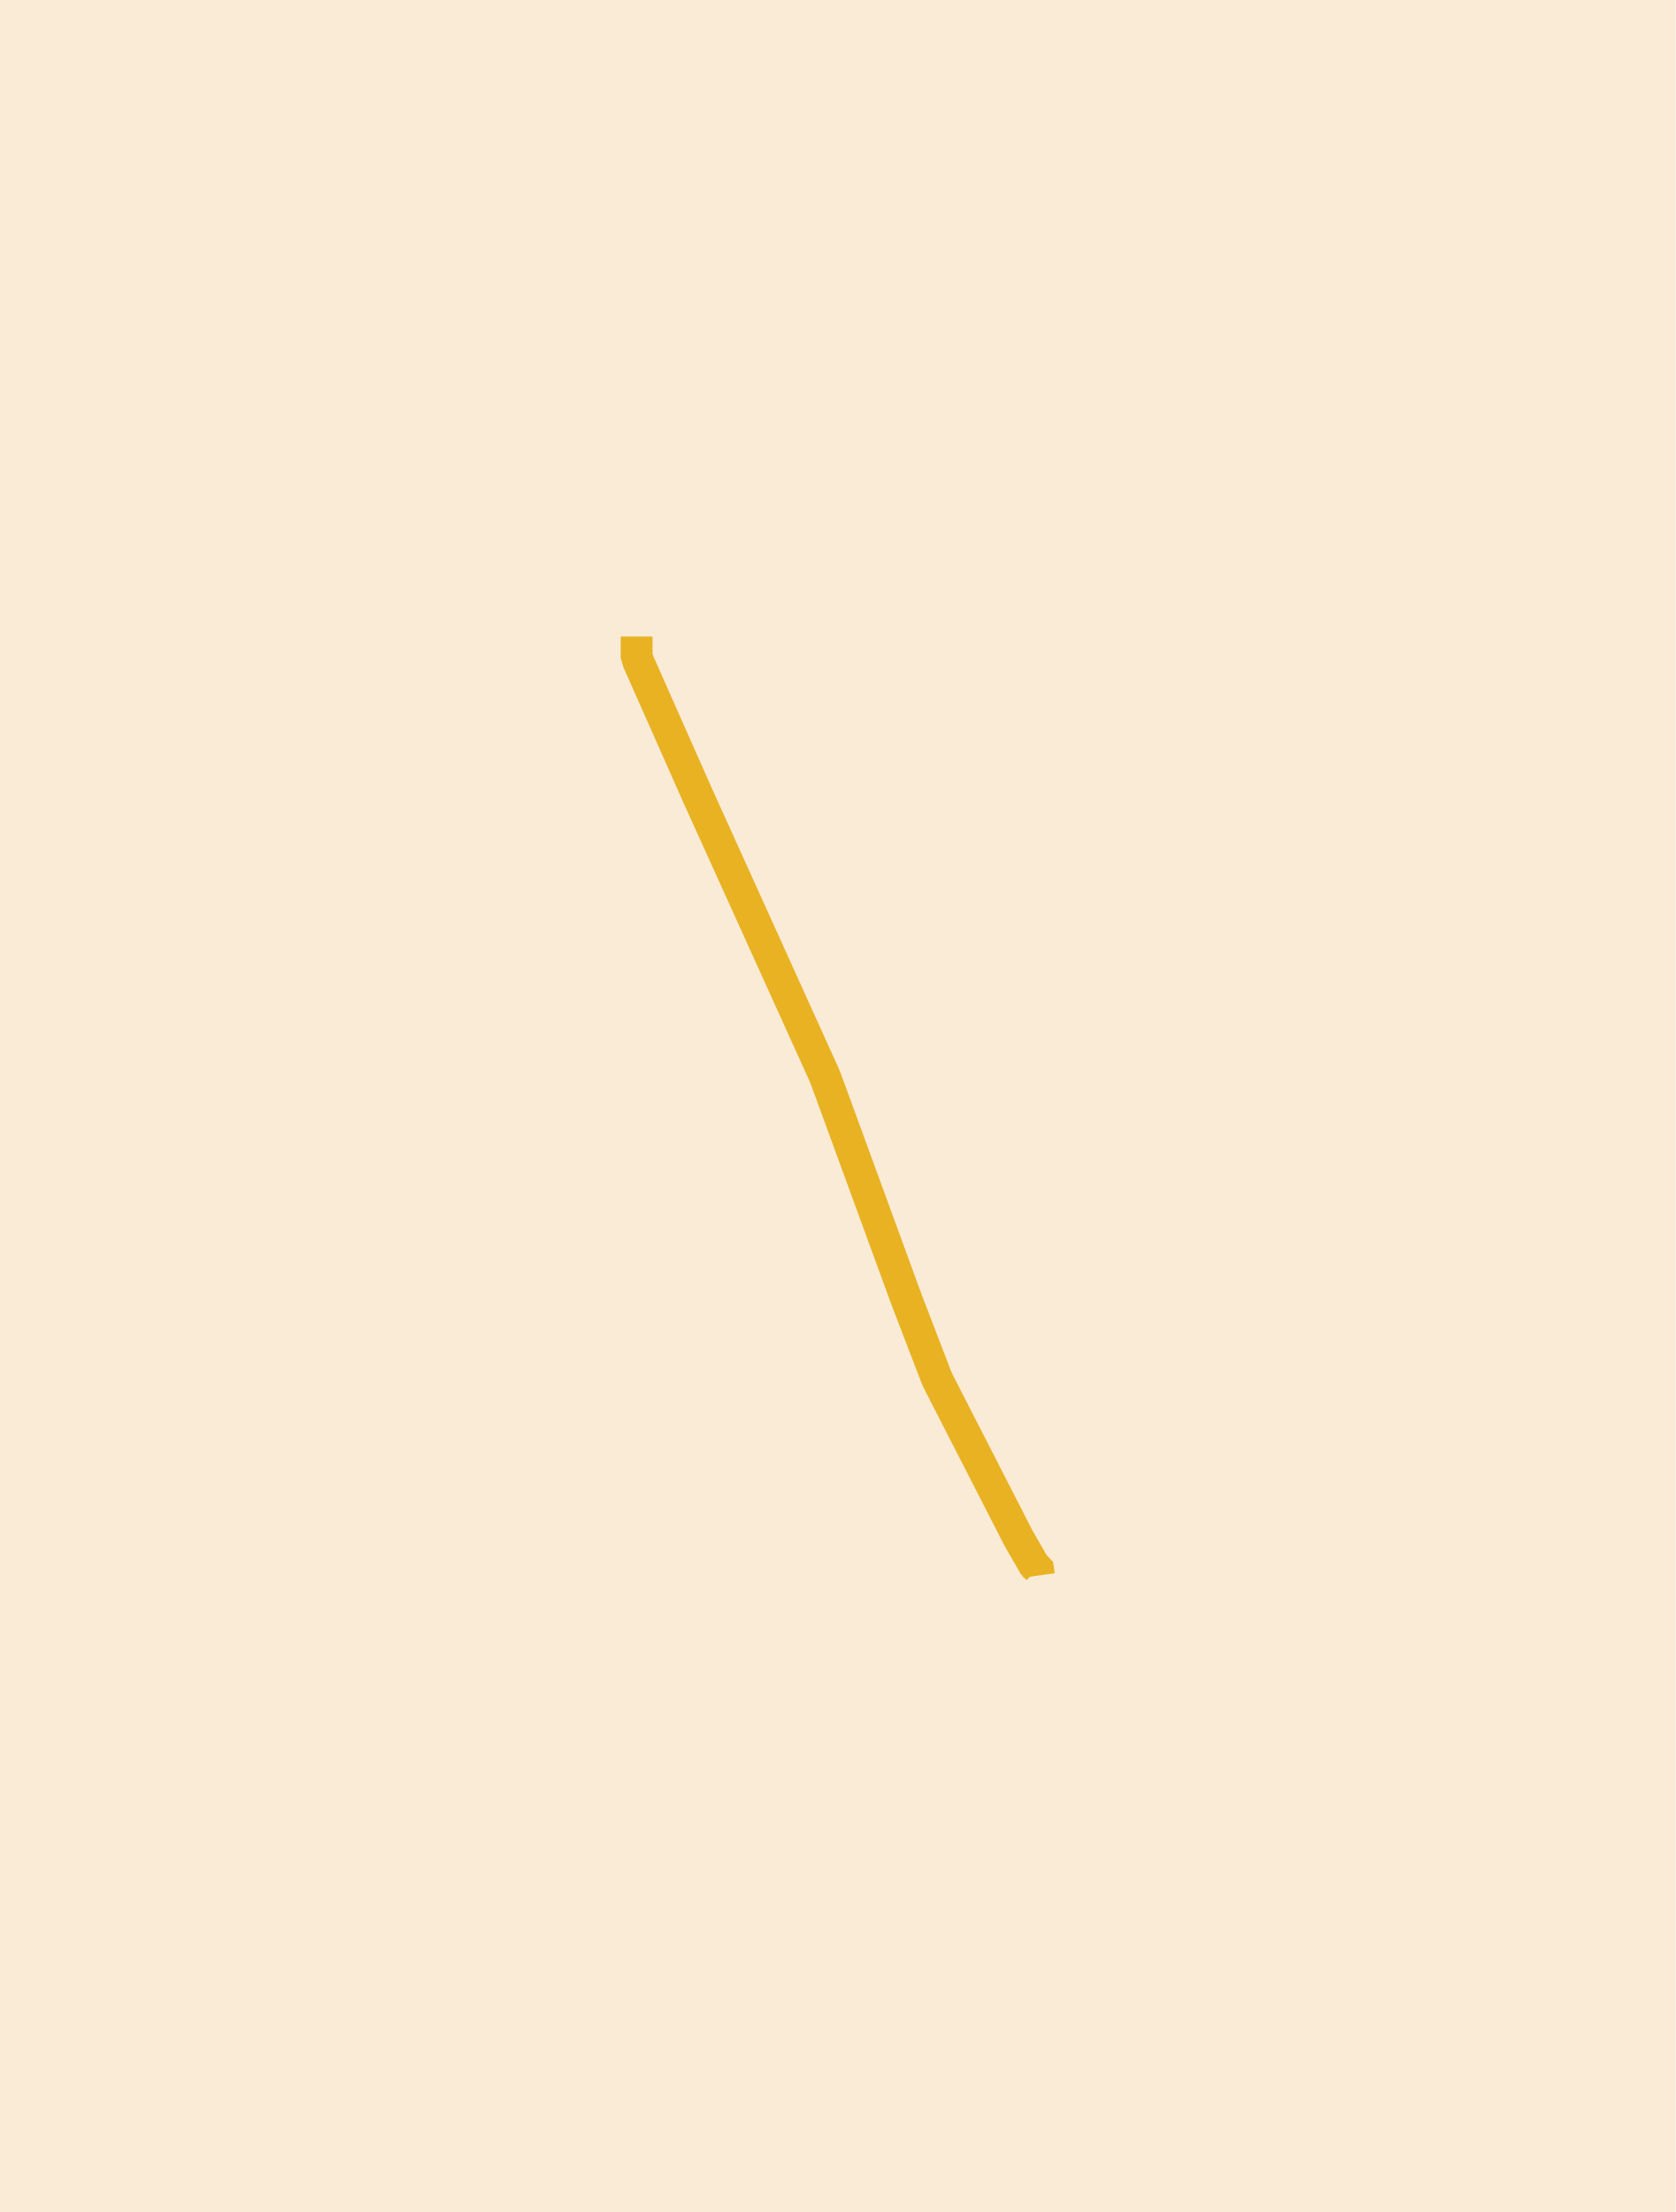
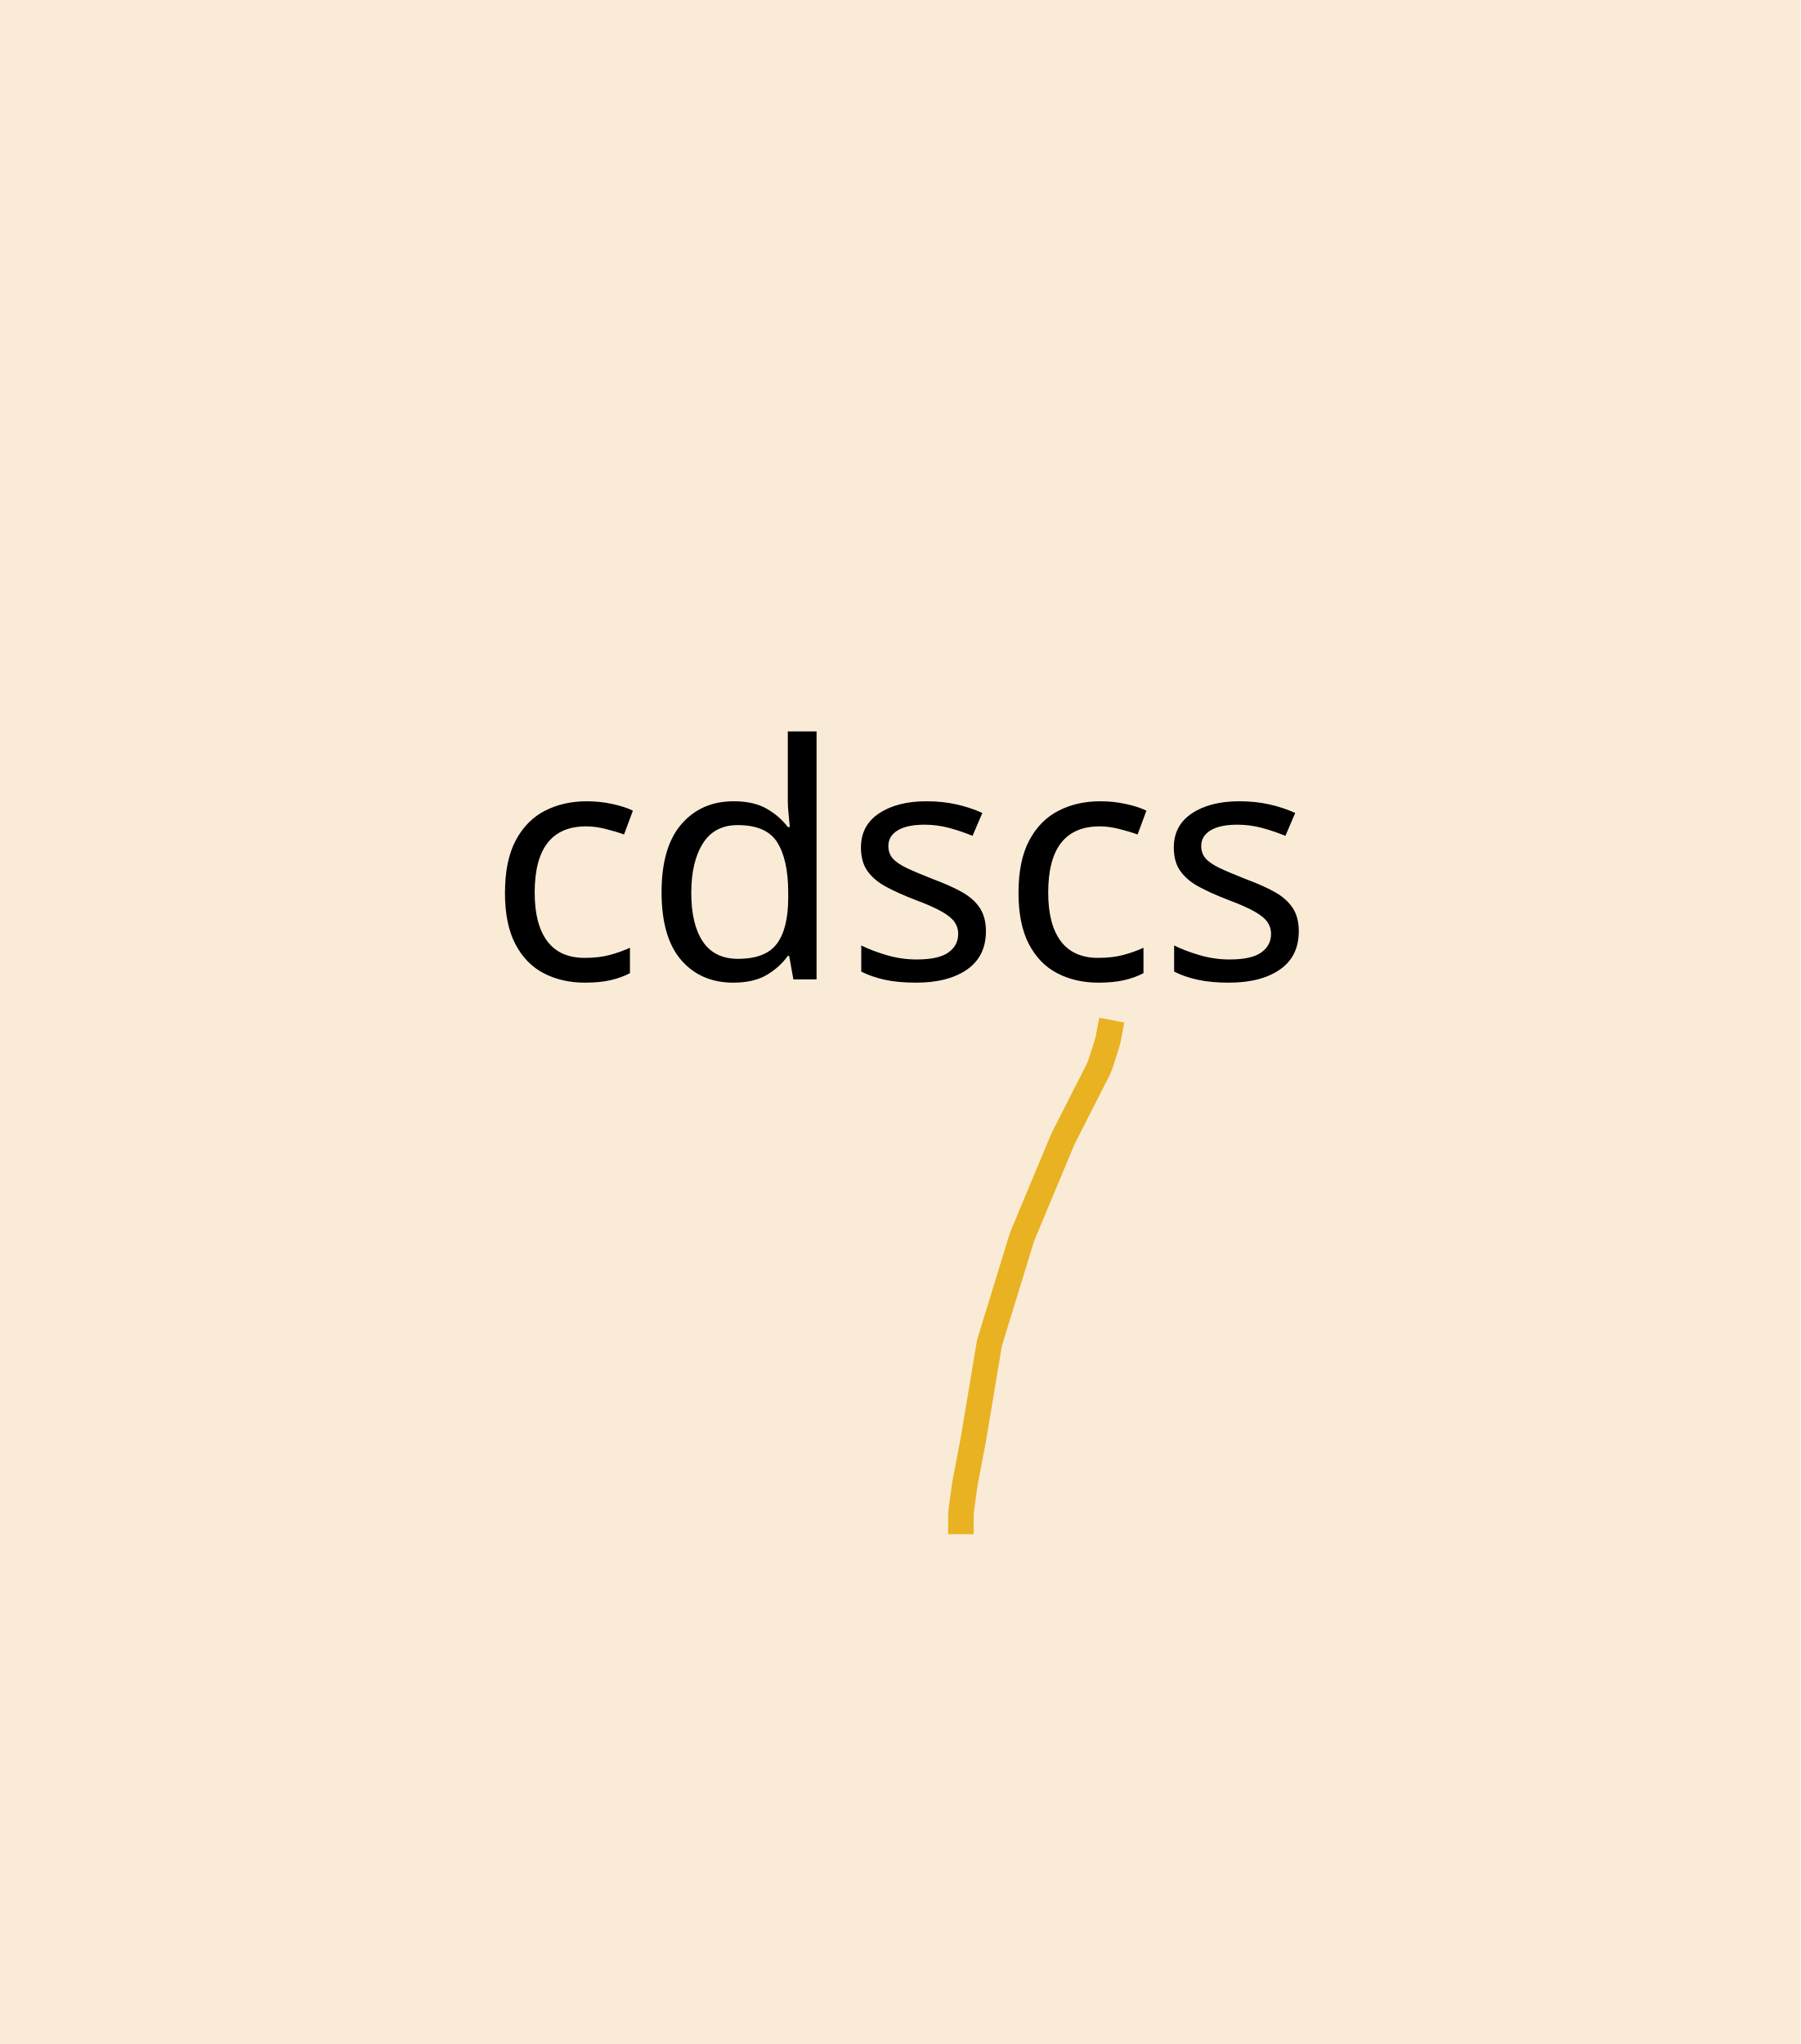
- <svg xmlns="http://www.w3.org/2000/svg" viewBox="208.8 135 263.2 347.5">
-   <rect x="208.8" y="135" width="263.2" height="347.5" fill="#faebd7" />
-   <path d="M 308.8,235 L 308.8,236 308.8,237 308.8,238 309.078,238.96 309.483,239.875 309.889,240.791 310.293,241.703 310.698,242.617 311.102,243.53 311.507,244.444 311.914,245.36 312.318,246.272 312.723,247.188 313.128,248.102 313.535,249.019 313.94,249.934 314.346,250.851 314.75,251.762 315.156,252.678 315.56,253.59 315.966,254.506 316.37,255.418 316.774,256.331 317.18,257.247 317.585,258.161 317.99,259.075 318.395,259.989 318.808,260.9 319.221,261.812 319.633,262.723 320.046,263.635 320.458,264.544 320.871,265.458 321.283,266.366 321.697,267.281 322.11,268.194 322.521,269.1 322.933,270.011 323.348,270.926 323.76,271.836 324.173,272.748 324.586,273.66 325,274.575 325.415,275.491 325.829,276.405 326.241,277.316 326.652,278.222 327.062,279.128 327.474,280.038 327.888,280.952 328.299,281.86 328.713,282.775 329.125,283.683 329.537,284.595 329.952,285.51 330.363,286.419 330.775,287.327 331.188,288.24 331.6,289.149 332.014,290.065 332.425,290.972 332.837,291.881 333.251,292.795 333.663,293.705 334.076,294.618 334.489,295.53 334.901,296.441 335.312,297.348 335.724,298.258 336.137,299.169 336.55,300.081 336.962,300.99 337.374,301.902 337.786,302.811 338.199,303.723 338.577,304.649 338.92,305.59 339.264,306.528 339.608,307.47 339.952,308.409 340.296,309.352 340.638,310.287 340.983,311.23 341.327,312.17 341.671,313.11 342.015,314.051 342.358,314.989 342.703,315.933 343.046,316.869 343.387,317.804 343.729,318.739 344.074,319.681 344.419,320.624 344.761,321.559 345.105,322.499 345.45,323.443 345.793,324.382 346.136,325.319 346.478,326.256 346.82,327.19 347.163,328.128 347.506,329.067 347.851,330.01 348.194,330.947 348.536,331.883 348.879,332.82 349.222,333.757 349.565,334.695 349.908,335.633 350.25,336.57 350.594,337.51 350.937,338.448 351.284,339.386 351.643,340.321 352.002,341.255 352.36,342.189 352.719,343.122 353.077,344.056 353.436,344.988 353.794,345.921 354.152,346.854 354.511,347.788 354.869,348.722 355.227,349.655 355.586,350.589 355.945,351.522 356.385,352.419 356.841,353.309 357.297,354.199 357.752,355.088 358.207,355.977 358.663,356.867 359.119,357.759 359.575,358.648 360.03,359.537 360.485,360.426 360.941,361.316 361.397,362.207 361.852,363.097 362.308,363.986 362.764,364.877 363.219,365.767 363.674,366.656 364.131,367.547 364.587,368.439 365.043,369.329 365.499,370.219 365.955,371.11 366.411,372.001 366.866,372.89 367.322,373.78 367.779,374.672 368.234,375.562 368.69,376.452 369.179,377.325 369.678,378.191 370.177,379.057 370.676,379.923 371.175,380.79 371.859,381.52 372,382.5 " stroke="#e8b222" stroke-width="5" fill="none" />
+ <svg xmlns="http://www.w3.org/2000/svg" viewBox="209.1 74.9 353.2 400.933">
+   <defs>
+     <style>
+ 		@font-face {
+ 			font-family: "custom-font-family";
+ 			src: url("/home/admin/Documents/GitHub/ProjetMMaki/Assets/Fonts/arial_narrow_7.ttf");
+ 		}
+ 	</style>
+   </defs>
+   <rect x="209.1" y="74.9" width="353.2" height="400.933" fill="#faebd7" />
+   <path d="M 427.2,275 L 427.012,275.982 426.823,276.964 426.634,277.946 426.446,278.928 426.169,279.889 425.864,280.842 425.559,281.795 425.254,282.747 424.95,283.699 424.567,284.624 424.114,285.517 423.661,286.408 423.207,287.301 422.753,288.194 422.3,289.085 421.848,289.976 421.396,290.865 420.943,291.756 420.49,292.648 420.036,293.541 419.582,294.433 419.13,295.324 418.676,296.216 418.223,297.107 417.77,297.999 417.359,298.91 416.975,299.832 416.59,300.753 416.205,301.675 415.82,302.599 415.434,303.524 415.049,304.445 414.665,305.366 414.28,306.287 413.894,307.211 413.51,308.133 413.125,309.056 412.739,309.98 412.353,310.905 411.967,311.83 411.582,312.751 411.197,313.674 410.812,314.596 410.427,315.519 410.042,316.442 409.656,317.365 409.35,318.315 409.056,319.27 408.762,320.228 408.469,321.183 408.175,322.139 407.881,323.095 407.588,324.049 407.294,325.005 407.001,325.959 406.708,326.912 406.415,327.868 406.121,328.824 405.828,329.778 405.534,330.737 405.24,331.693 404.946,332.65 404.652,333.606 404.358,334.564 404.064,335.519 403.771,336.476 403.477,337.433 403.19,338.391 403.026,339.378 402.861,340.365 402.696,341.352 402.531,342.337 402.367,343.323 402.202,344.311 402.038,345.295 401.873,346.281 401.708,347.27 401.544,348.254 401.379,349.242 401.214,350.227 401.05,351.212 400.885,352.199 400.72,353.188 400.555,354.175 400.39,355.162 400.226,356.148 400.061,357.135 399.881,358.119 399.693,359.1 399.504,360.083 399.316,361.065 399.127,362.046 398.938,363.029 398.75,364.012 398.561,364.994 398.38,365.978 398.244,366.969 398.108,367.959 397.973,368.949 397.837,369.939 397.701,370.931 397.6,371.925 397.6,372.925 397.6,373.925 397.6,374.925 397.6,375.833" stroke="#e8b222" stroke-width="5" fill="none" />
+   <text x="385.7" y="244.8" font-size="64" font-family="custom-font-family" fill="#000000" text-anchor="middle" dominant-baseline="middle" transform="rotate(0 385.7 244.8)">cdscs</text>
</svg>
